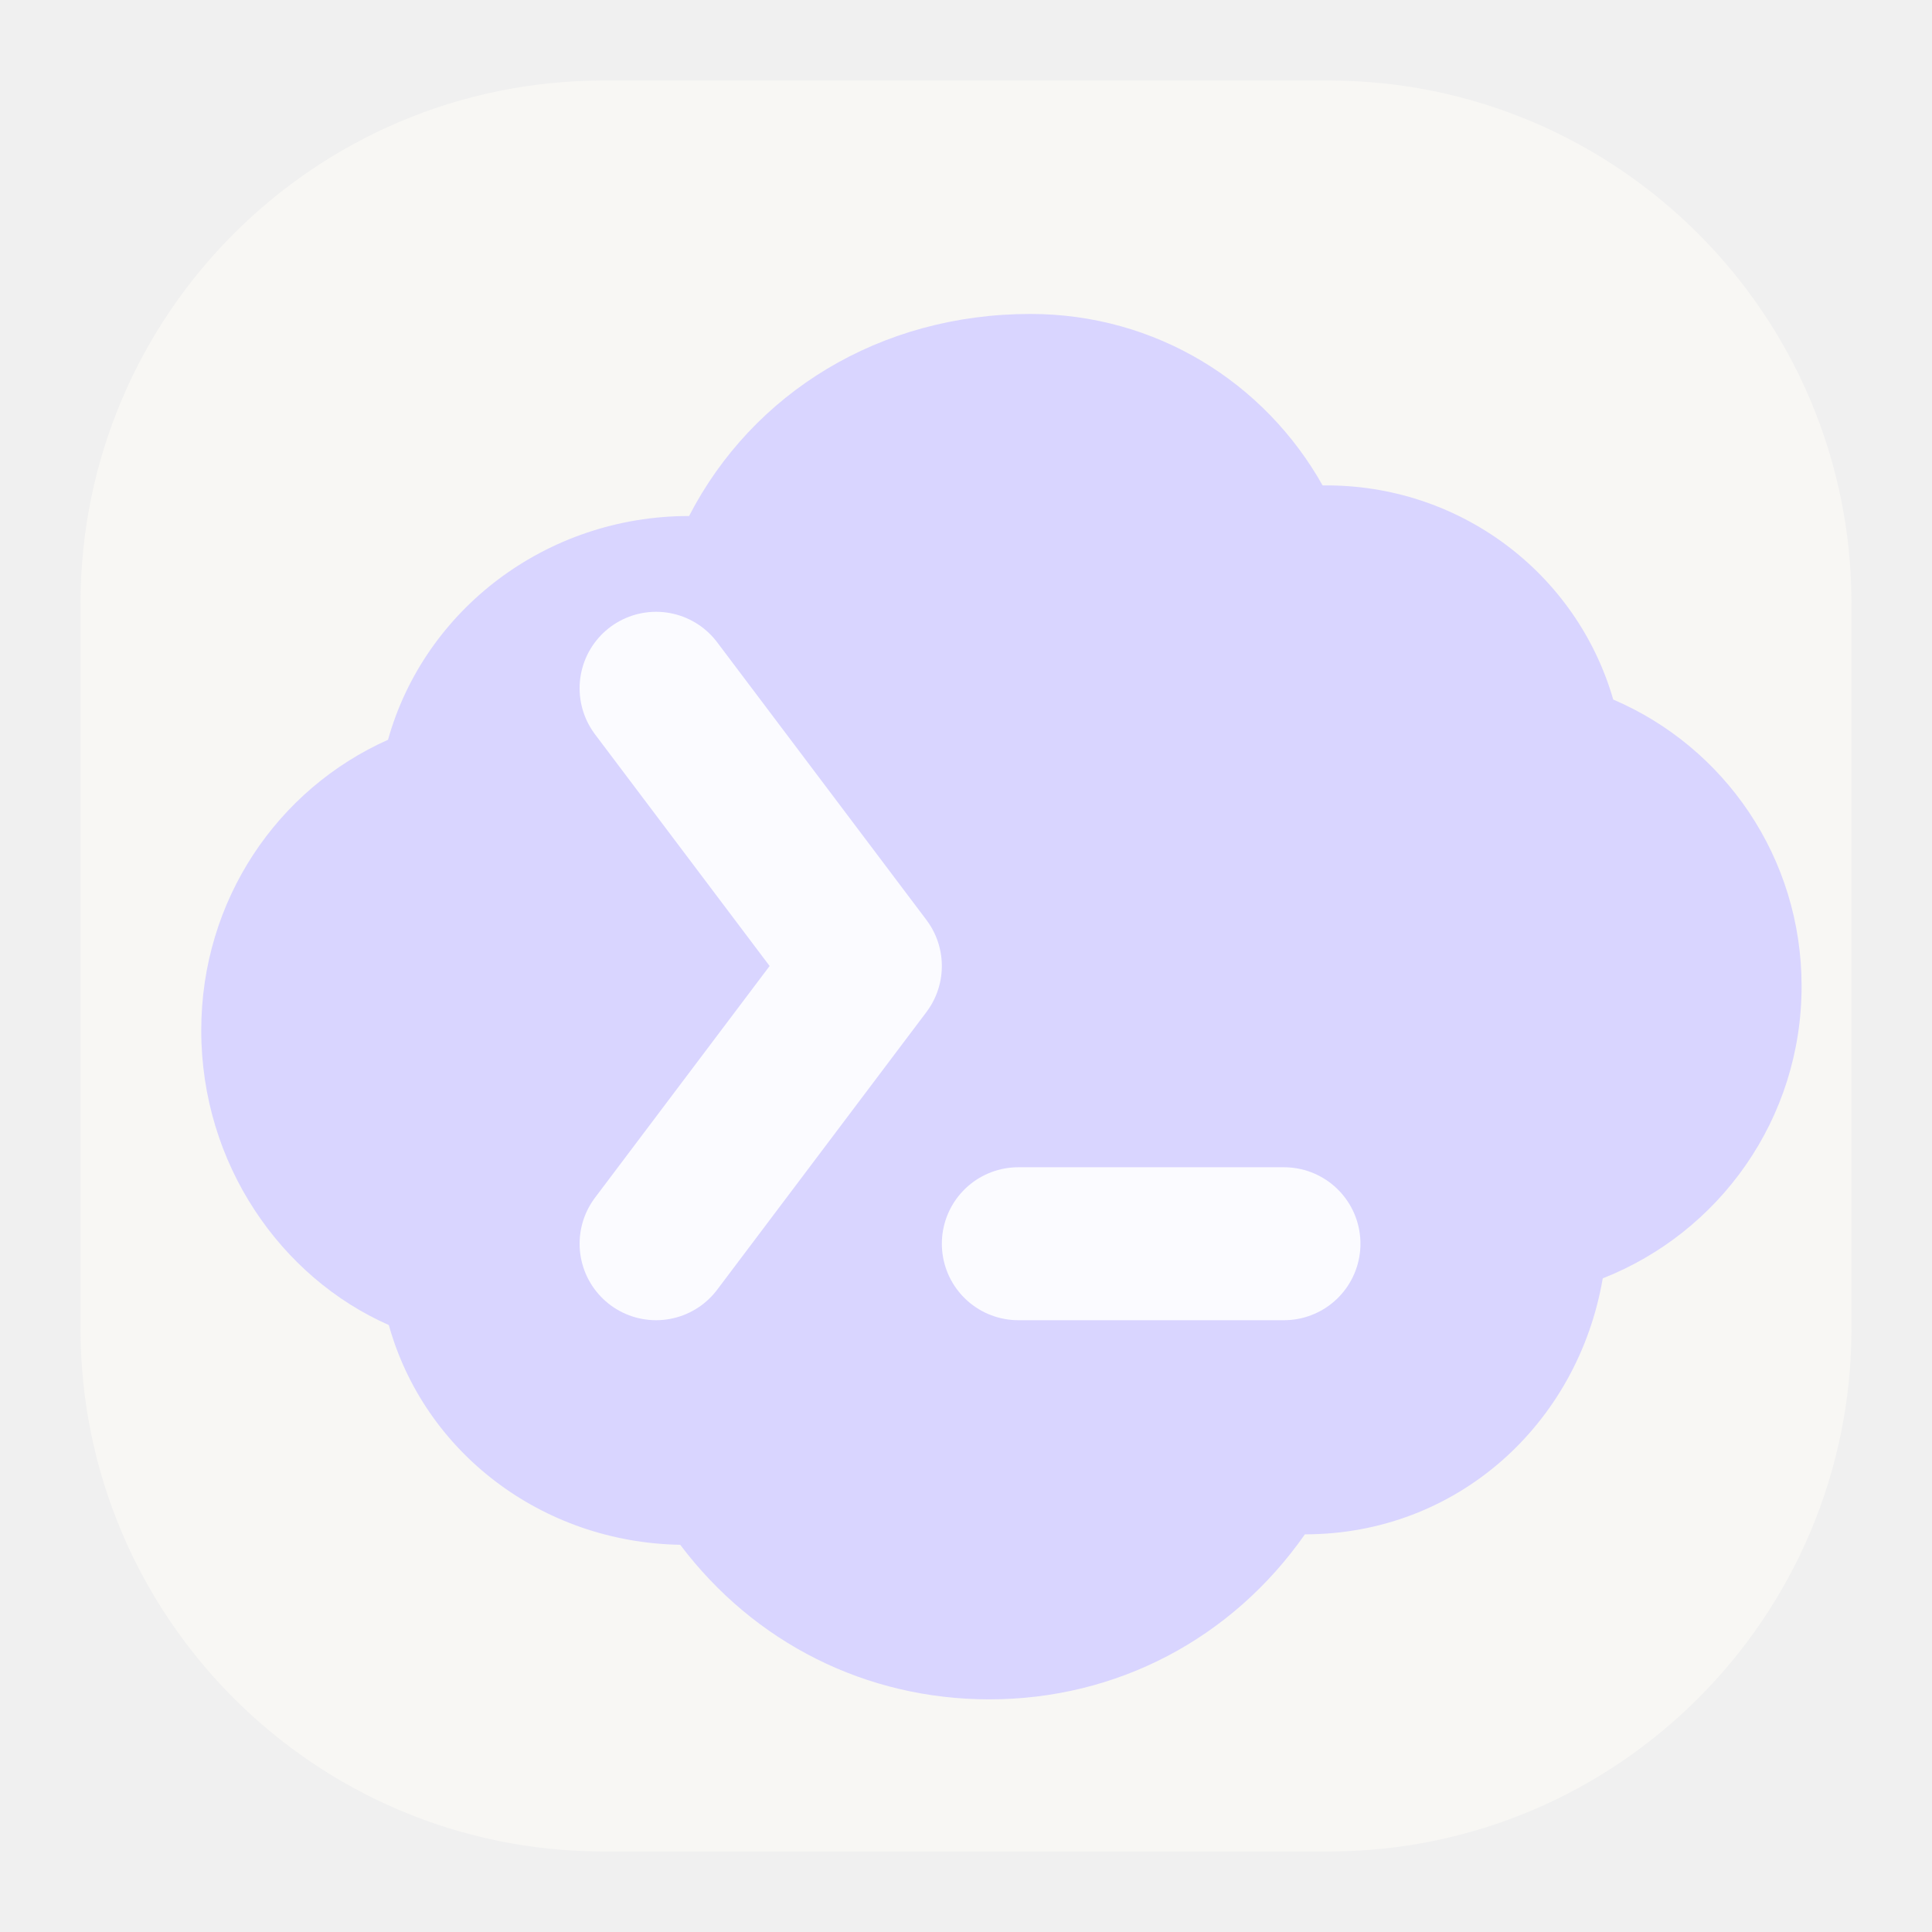
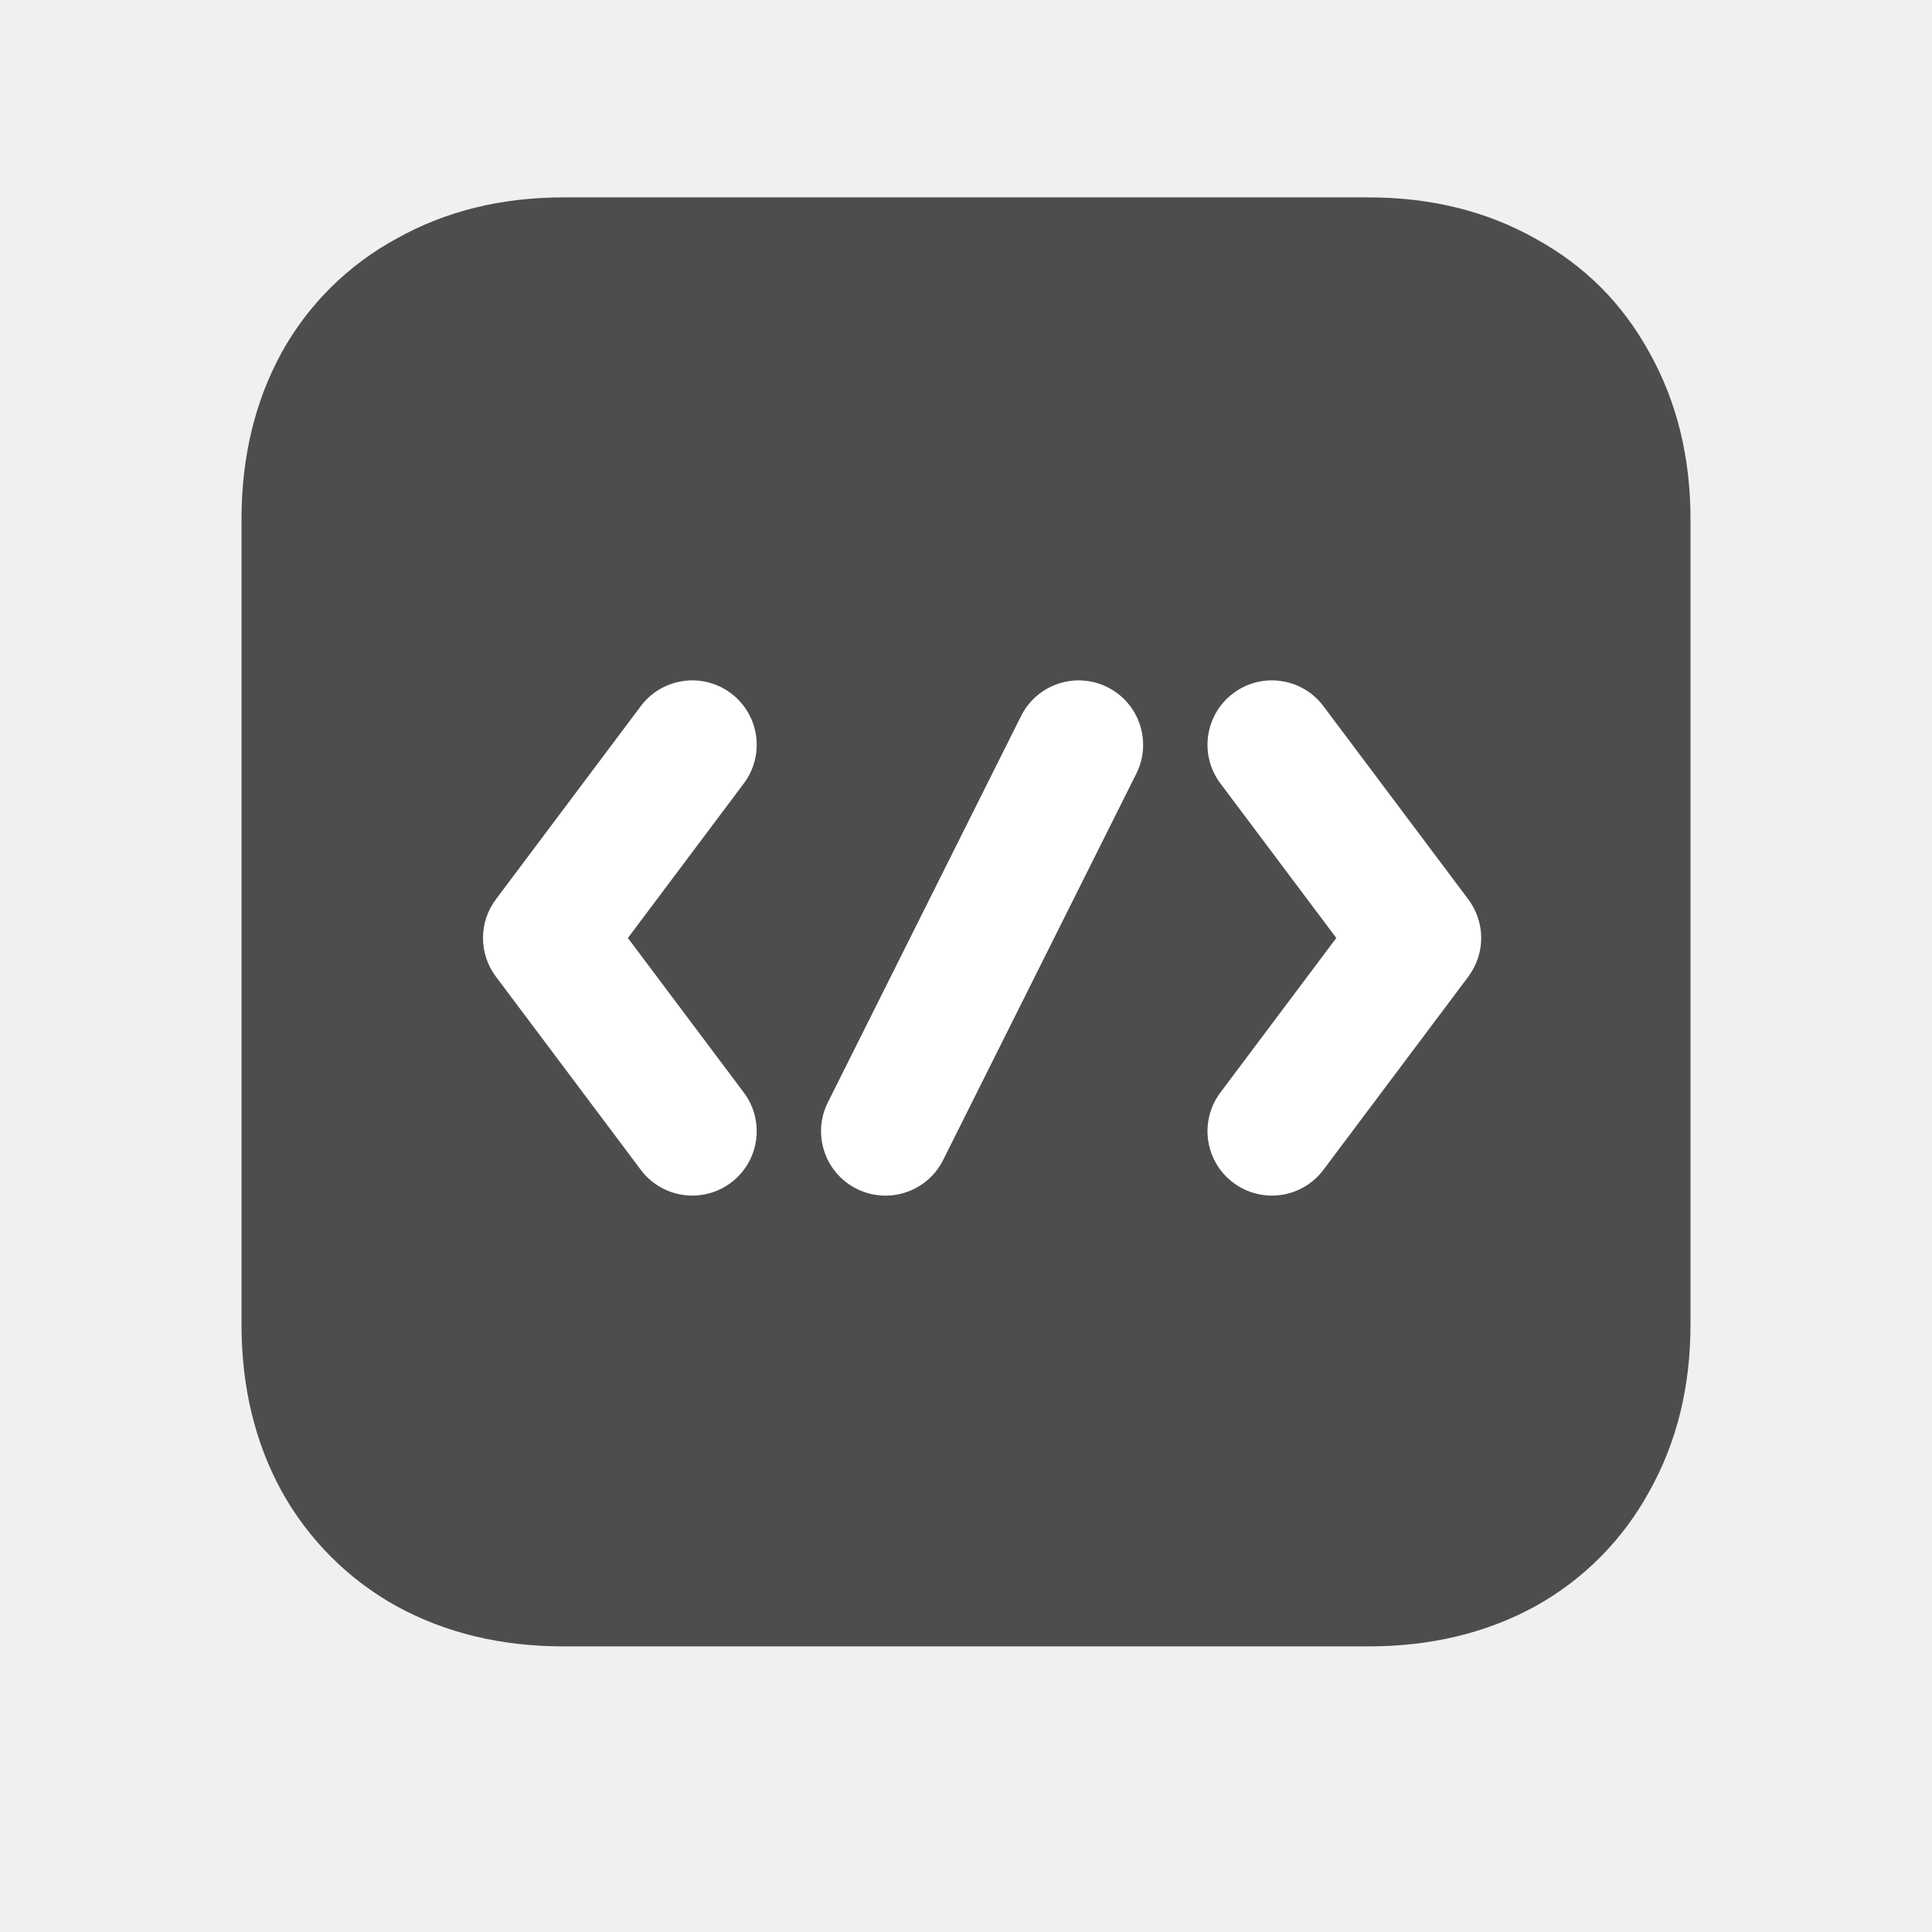
<svg xmlns="http://www.w3.org/2000/svg" viewBox="0 0 24 24" fill="none">
-   <defs>
-     <linearGradient id="codex-bg" x1="6" y1="5.5" x2="18.5" y2="19">
-       <stop offset="0" stop-color="#D9D5FF" />
-       <stop offset="0.48" stop-color="#728BFF" />
-       <stop offset="1" stop-color="#3425FF" />
-     </linearGradient>
-   </defs>
-   <rect x="1" y="1" width="22" height="22" rx="6.5" fill="#F8F7F4" />
-   <path d="M12.8 3.9c1.56 0 2.91.85 3.63 2.13 1.71-.02 3.16 1.1 3.61 2.66 1.38.59 2.34 1.96 2.34 3.56 0 1.65-1.02 3.06-2.47 3.63-.31 1.81-1.81 3.18-3.7 3.18-.91 1.3-2.34 2.05-3.92 2.05-1.53 0-2.92-.7-3.84-1.92-1.72-.03-3.18-1.15-3.62-2.73C3.49 15.87 2.5 14.46 2.5 12.8c0-1.62.95-3 2.32-3.61.45-1.61 1.96-2.78 3.74-2.78.79-1.53 2.37-2.51 4.24-2.51Z" fill="url(#codex-bg)" />
-   <path d="M8.15 8.55 10.75 12l-2.6 3.45" stroke="#FBFBFF" stroke-width="1.9" stroke-linecap="round" stroke-linejoin="round" />
-   <path d="M12.65 15.45h3.3" stroke="#FBFBFF" stroke-width="1.9" stroke-linecap="round" />
+   <path fill="#4D4D4D" d="M7 20.452q-1.163 0-2.075-.5A3.66 3.66 0 0 1 3.5 18.527q-.5-.912-.5-2.075v-10q0-1.162.5-2.075a3.58 3.58 0 0 1 1.425-1.412Q5.837 2.452 7 2.452h10q1.163 0 2.075.513.913.5 1.413 1.412Q21 5.29 21 6.452v10q0 1.163-.512 2.075a3.6 3.6 0 0 1-1.413 1.425q-.912.5-2.075.5z" />
+   <path fill="#FFF" fill-rule="evenodd" d="M7.96 8.772a.8.8 0 0 1 1.28.96l-1.44 1.92 1.44 1.92a.8.8 0 0 1-1.28.96l-1.8-2.4a.8.8 0 0 1 0-.96zM12.684 8.895a.8.8 0 0 1 1.432.715l-2.4 4.8a.8.8 0 0 1-1.432-.716zM15.32 8.612a.8.8 0 0 1 1.12.16l1.8 2.4a.8.8 0 0 1 0 .96l-1.8 2.4a.8.8 0 0 1-1.28-.96l1.44-1.92-1.44-1.92a.8.8 0 0 1 .16-1.12" clip-rule="evenodd" />
</svg>
